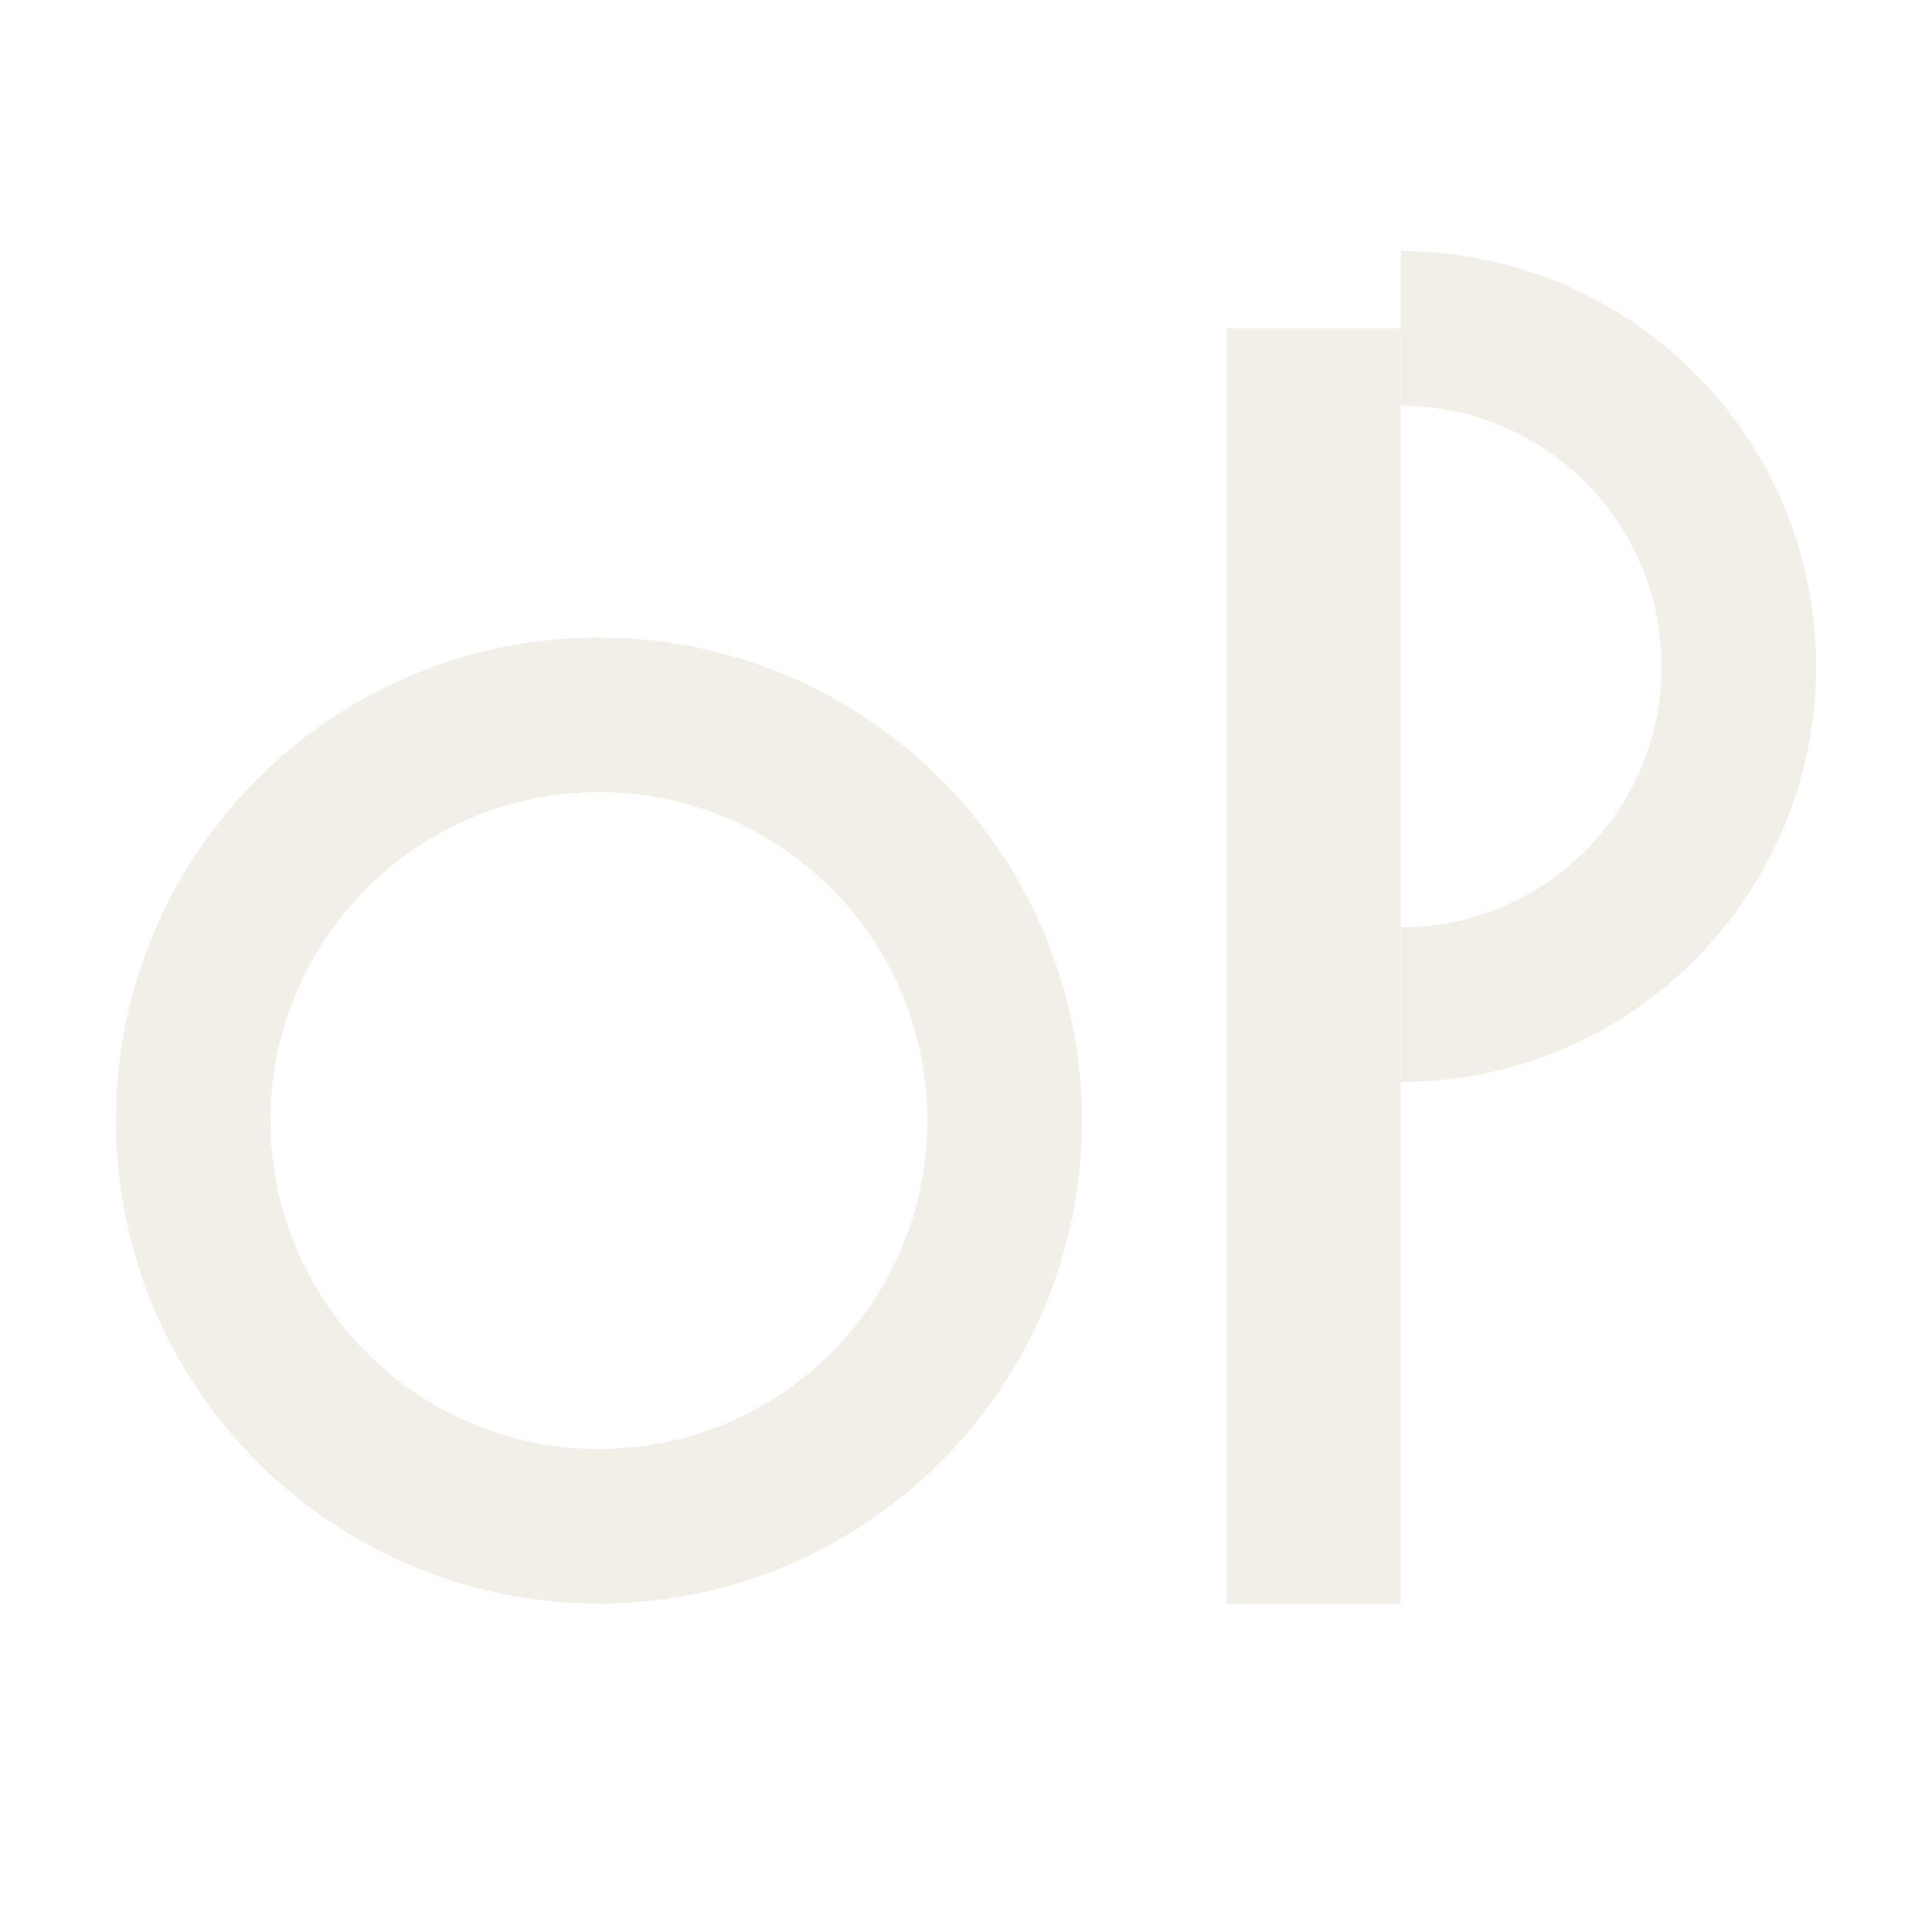
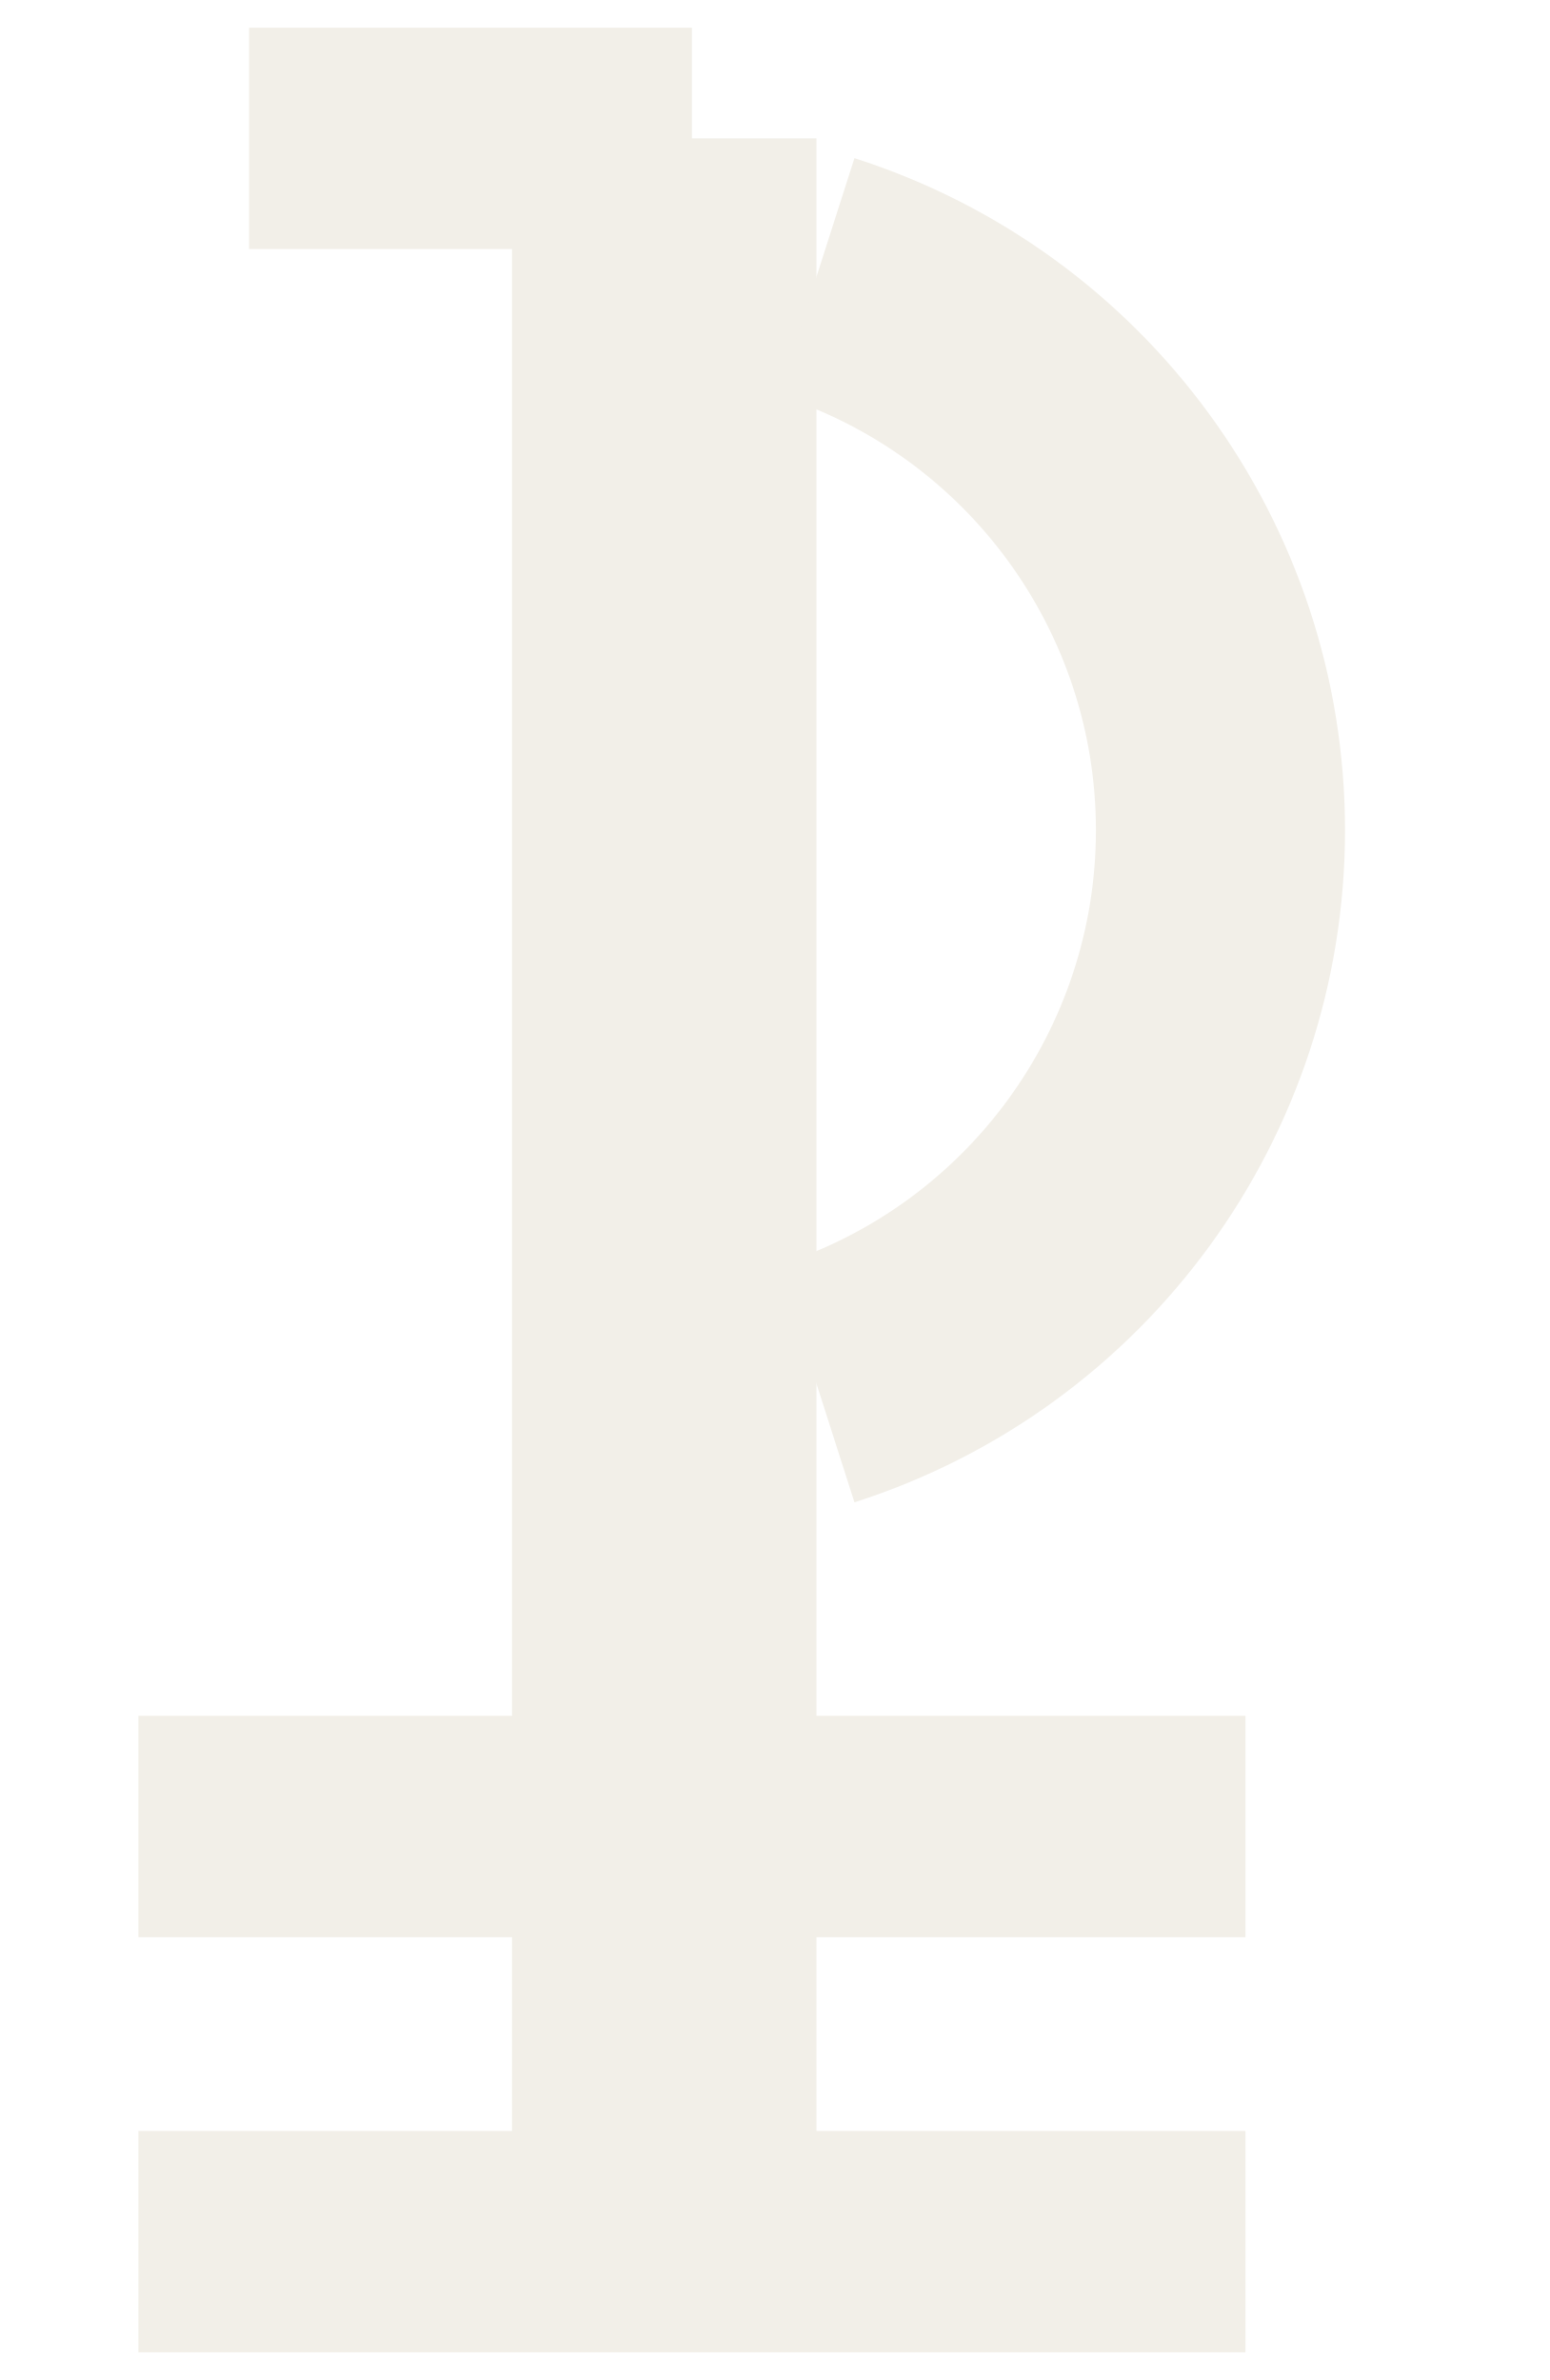
- <svg xmlns="http://www.w3.org/2000/svg" width="100" height="100" viewBox="0 0 100 100" role="img" aria-label="oPlanejador">
+ <svg xmlns="http://www.w3.org/2000/svg" width="56" height="86" viewBox="16 4 56 86" role="img" aria-label="oPlanejador">
  <g fill="none" stroke="#F2EFE8" stroke-linecap="butt">
-     <circle cx="31" cy="58" r="21" stroke-width="8" />
-     <path d="M68 17V83" stroke-width="9" />
-     <path d="M72.5 17a17.5 17.5 0 0 1 0 35" stroke-width="8" />
+     <path d="M40 9V86" stroke-width="11" />
+     <path d="M25 9h16" stroke-width="8" />
+     <path d="M45.5 14a21 21 0 0 1 0 40" stroke-width="9" />
+     <path d="M21 70h40M21 85h40" stroke-width="8" />
  </g>
</svg>
